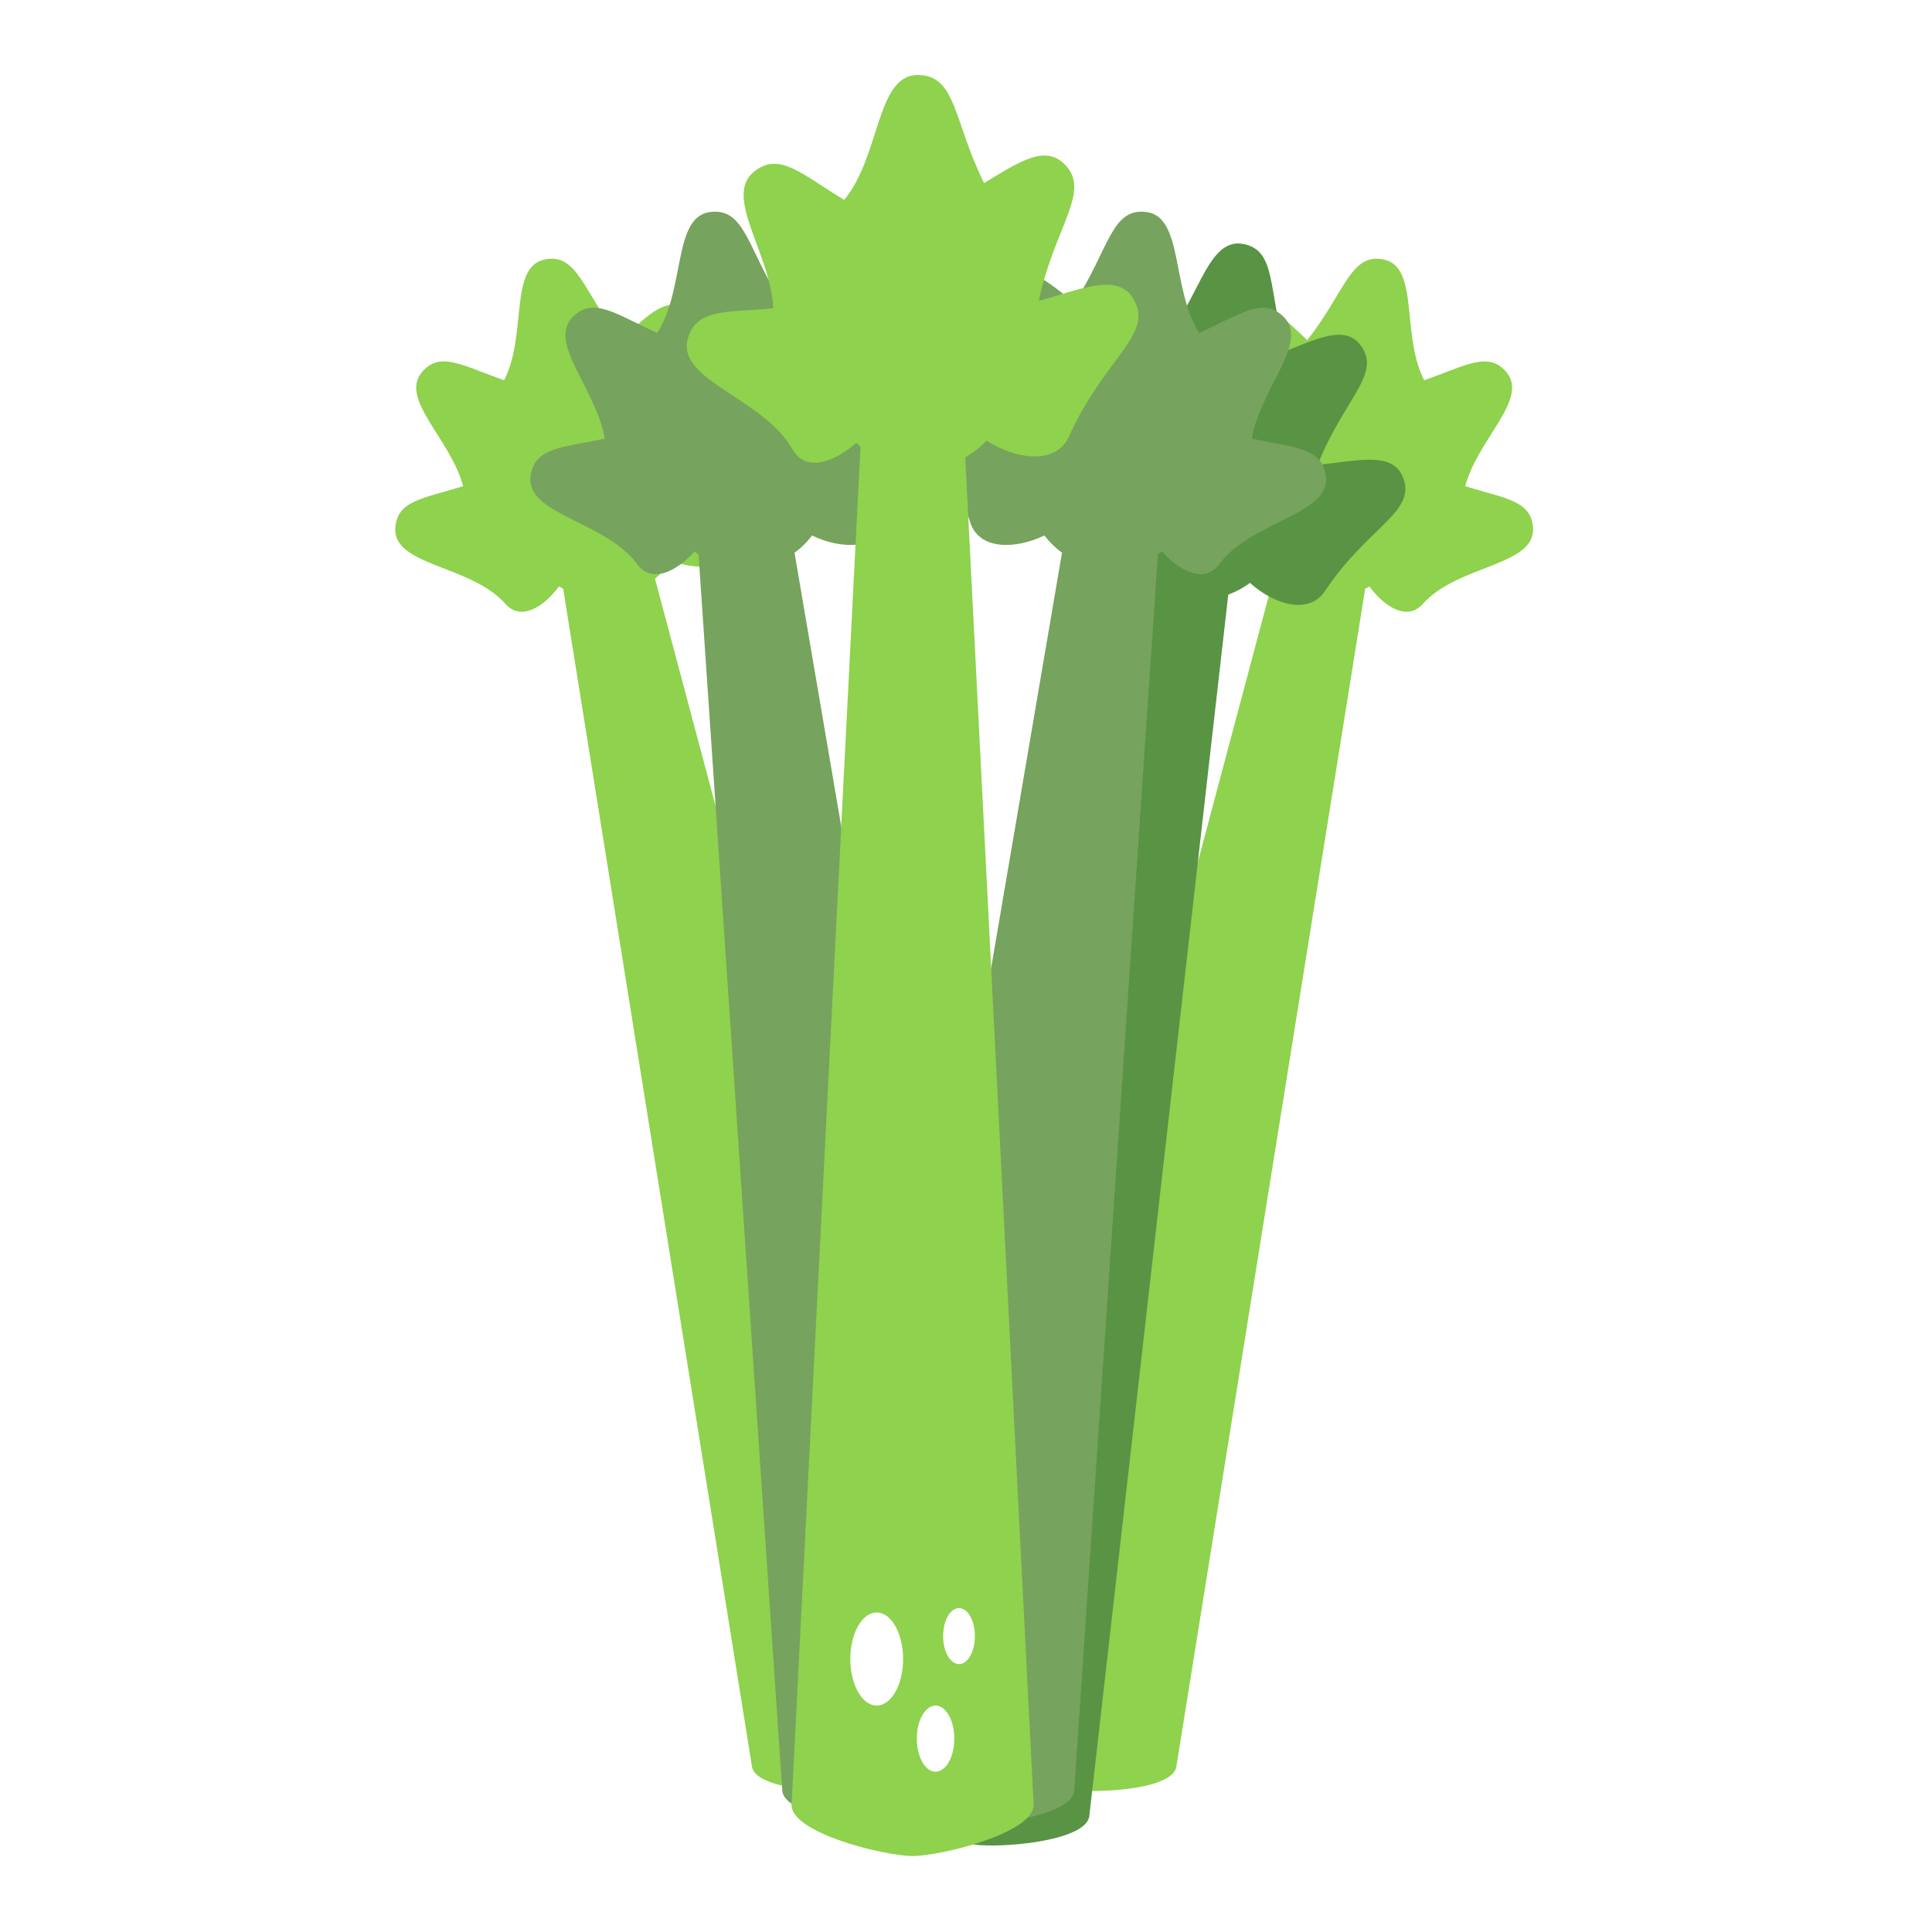
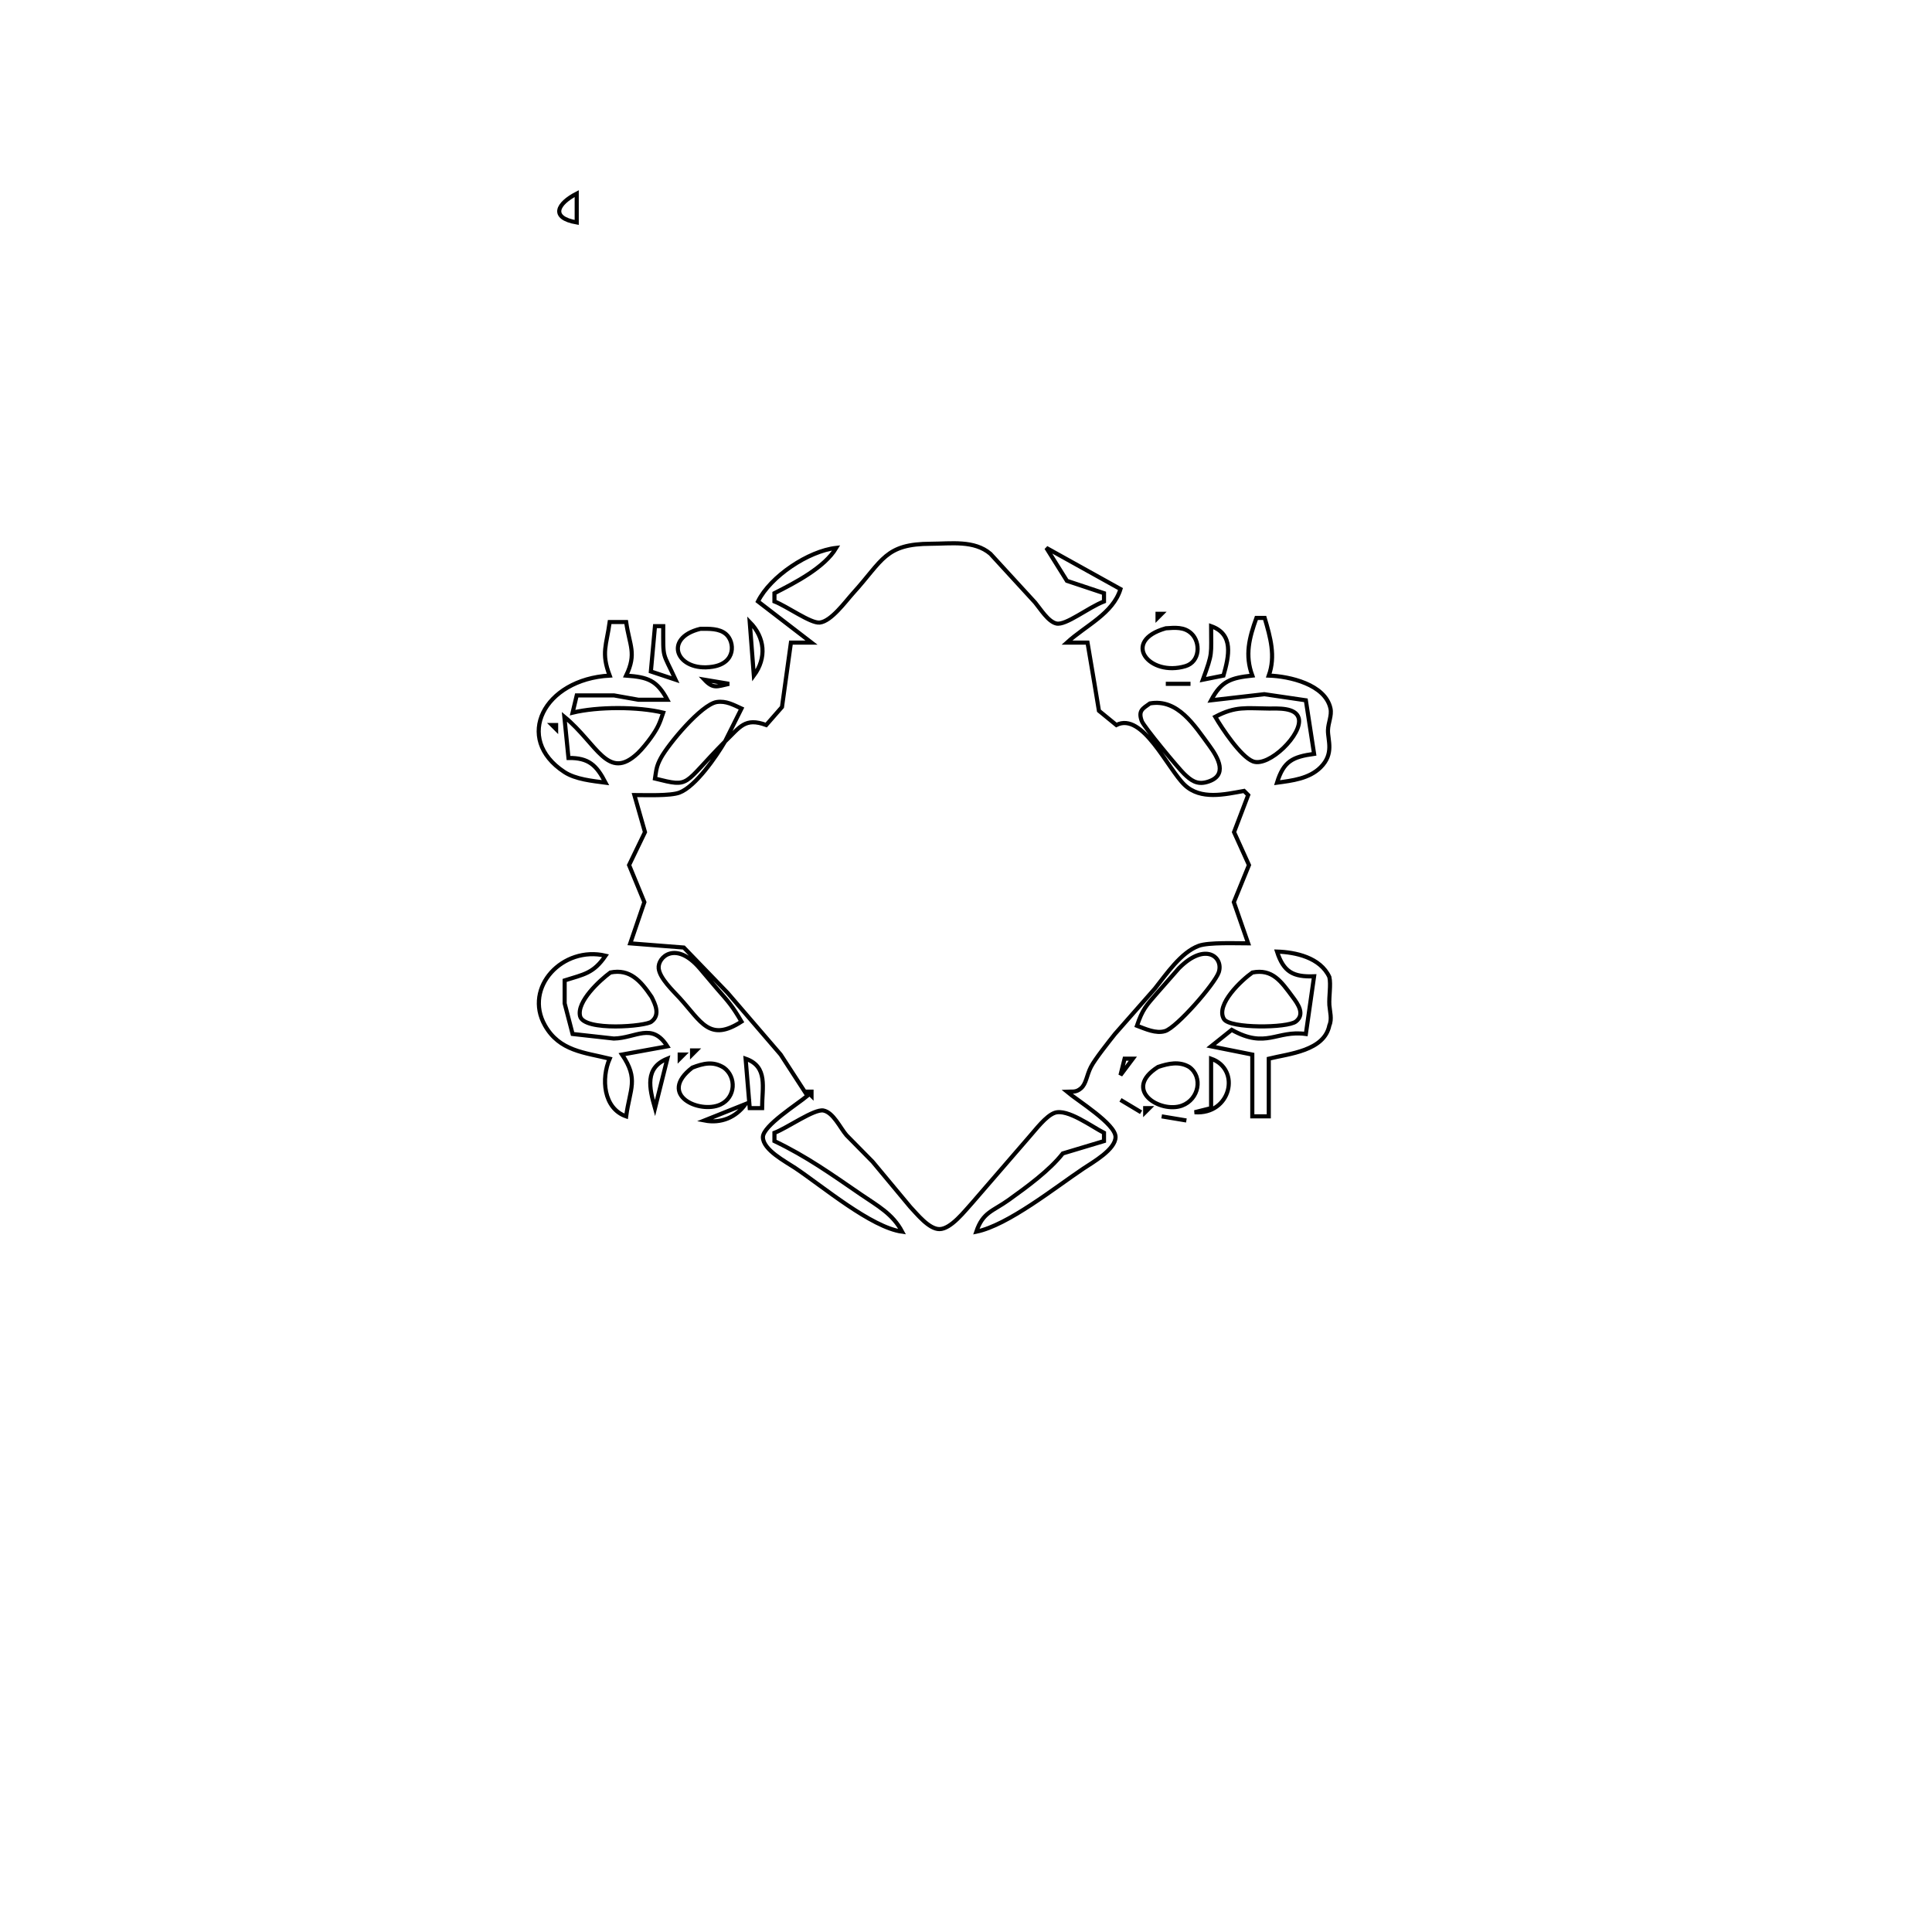
- <svg xmlns="http://www.w3.org/2000/svg" width="375pt" height="375pt" viewBox="0 0 375 375" version="1.2">
-   <defs>
-     <clipPath id="clip1">
-       <path d="M 133 14.574 L 221 14.574 L 221 360.23 L 133 360.23 Z M 133 14.574 " />
-     </clipPath>
-   </defs>
-   <g id="surface1">
-     <path style=" stroke:none;fill-rule:nonzero;fill:rgb(55.688%,82.349%,30.199%);fill-opacity:1;" d="M 149.246 79.699 C 145.633 76.25 140.141 80.465 133.852 83.656 C 133.832 70.379 139.047 63.164 132.875 59.75 C 128.949 57.59 125.125 61.754 120.559 66.023 C 113.223 56.754 112.145 48.984 105.664 50.379 C 98.75 51.859 102.363 65.152 97.844 73.793 C 89.867 71.059 85.402 68.008 81.875 72.262 C 77.516 77.488 87.523 85.293 89.887 94.367 C 82.188 96.773 77.043 97.121 76.73 102.488 C 76.297 109.891 91.348 109.598 98.105 117.211 C 101.043 120.539 105.387 117.992 108.496 113.828 C 108.773 113.988 109.055 114.145 109.312 114.281 L 145.98 343.02 C 146.988 347.703 163.27 348.191 167.945 347.199 C 172.637 346.207 187.301 339.082 186.312 334.395 L 127.141 112.348 C 128.309 111.32 129.316 110.137 130.133 108.828 C 135.777 110.938 142.574 110.414 143.719 105.102 C 146.777 90.781 154.633 84.805 149.246 79.699 " />
-     <path style=" stroke:none;fill-rule:nonzero;fill:rgb(55.688%,82.349%,30.199%);fill-opacity:1;" d="M 225.043 79.699 C 228.66 76.25 234.133 80.465 240.441 83.656 C 240.457 70.379 235.246 63.164 241.414 59.75 C 245.34 57.59 249.164 61.754 253.734 66.023 C 261.066 56.754 262.145 48.984 268.609 50.379 C 275.543 51.859 271.926 65.152 276.43 73.793 C 284.422 71.059 288.887 68.008 292.414 72.262 C 296.777 77.488 286.766 85.293 284.402 94.367 C 292.102 96.773 297.246 97.121 297.559 102.488 C 297.992 109.891 282.945 109.598 276.184 117.211 C 273.246 120.539 268.887 117.992 265.793 113.828 C 265.516 113.988 265.254 114.145 264.977 114.281 L 228.312 343.02 C 227.305 347.703 211.02 348.191 206.328 347.199 C 201.656 346.207 186.988 339.082 187.98 334.395 L 247.148 112.348 C 245.984 111.32 244.977 110.137 244.176 108.828 C 238.512 110.938 231.719 110.414 230.57 105.102 C 227.512 90.781 219.676 84.805 225.043 79.699 " />
-     <path style=" stroke:none;fill-rule:nonzero;fill:rgb(34.9%,57.649%,26.669%);fill-opacity:1;" d="M 272.152 92.277 C 269.965 87.574 263.066 89.543 255.766 90.223 C 260.789 77.383 268.555 72.398 263.883 66.754 C 260.91 63.164 255.645 65.746 249.613 68.113 C 246.02 56.371 247.93 48.445 241.152 47.328 C 233.891 46.109 232.344 60.344 224.715 66.98 C 218.023 61.301 214.859 56.648 209.84 59.402 C 203.652 62.816 210.359 74.16 209.195 83.848 C 200.855 83.219 195.746 81.598 193.418 86.668 C 190.188 93.672 204.852 99.125 208.484 109.039 C 210.082 113.375 215.242 112.574 219.832 109.734 C 220.023 109.996 220.23 110.242 220.438 110.5 L 169.195 345.562 C 168.379 350.477 183.93 357.164 188.832 357.984 C 193.73 358.805 210.621 357.496 211.422 352.582 L 238.406 115.414 C 239.918 114.859 241.344 114.09 242.613 113.133 C 247.285 117.348 254.047 119.422 257.176 114.719 C 265.551 102.051 275.402 99.266 272.152 92.277 " />
-     <path style=" stroke:none;fill-rule:nonzero;fill:rgb(46.269%,63.919%,36.469%);fill-opacity:1;" d="M 180.176 75.621 C 176.754 71.719 170.688 75.535 163.879 78.254 C 165.109 64.508 171.176 57.555 165.129 53.445 C 161.27 50.812 156.926 54.77 151.801 58.742 C 145.074 48.461 144.711 40.324 137.883 41.145 C 130.566 42.016 133.051 56.129 127.578 64.613 C 119.566 61.039 115.238 57.469 111.191 61.512 C 106.188 66.512 115.797 75.52 117.375 85.152 C 109.176 86.895 103.84 86.773 103.008 92.297 C 101.859 99.91 117.465 101.043 123.719 109.543 C 126.449 113.273 131.191 111.059 134.789 107.051 C 135.051 107.242 135.328 107.418 135.586 107.594 L 151.852 347.672 C 152.441 352.617 169.246 354.676 174.184 354.082 C 179.117 353.488 194.965 347.531 194.375 342.582 L 154.215 107.277 C 155.52 106.34 156.664 105.207 157.621 103.934 C 163.27 106.668 170.359 106.773 172.043 101.355 C 176.562 86.859 185.25 81.426 180.176 75.621 " />
-     <path style=" stroke:none;fill-rule:nonzero;fill:rgb(46.269%,63.919%,36.469%);fill-opacity:1;" d="M 180.176 75.621 C 183.582 71.719 189.664 75.535 196.477 78.254 C 195.242 64.508 189.18 57.555 195.227 53.445 C 199.066 50.812 203.426 54.77 208.555 58.742 C 215.277 48.461 215.645 40.324 222.473 41.145 C 229.77 42.016 227.305 56.129 232.777 64.613 C 240.77 61.039 245.113 57.469 249.164 61.512 C 254.168 66.512 244.559 75.52 242.977 85.152 C 251.16 86.895 256.516 86.773 257.348 92.297 C 258.496 99.91 242.891 101.043 236.633 109.543 C 233.906 113.273 229.164 111.059 225.547 107.051 C 225.289 107.242 225.027 107.418 224.75 107.594 L 208.5 347.672 C 207.91 352.617 191.105 354.676 186.172 354.082 C 181.238 353.488 165.391 347.531 165.98 342.582 L 206.137 107.277 C 204.836 106.34 203.688 105.207 202.715 103.934 C 197.066 106.668 189.996 106.773 188.309 101.355 C 183.793 86.859 175.102 81.426 180.176 75.621 " />
-     <g clip-path="url(#clip1)" clip-rule="nonzero">
-       <path style=" stroke:none;fill-rule:nonzero;fill:rgb(55.688%,82.349%,30.199%);fill-opacity:1;" d="M 219.746 57.625 C 216.531 52.938 209.406 56.32 201.637 58.375 C 204.766 43.566 212.289 36.77 206.207 31.492 C 202.367 28.148 197.102 31.895 191.004 35.535 C 185.023 23.461 185.668 14.559 178.125 14.559 C 170.047 14.559 170.934 30.238 163.859 38.793 C 155.605 33.844 151.348 29.383 146.414 33.27 C 140.297 38.078 149.609 49.141 150.078 59.84 C 140.941 60.676 135.117 59.84 133.504 65.746 C 131.262 73.898 148.117 77.156 153.832 87.242 C 156.32 91.652 161.773 89.855 166.223 85.953 C 166.484 86.215 166.762 86.426 167.023 86.668 L 153.641 350.352 C 153.641 355.824 171.68 360.25 177.137 360.25 C 182.594 360.25 200.629 355.824 200.629 350.352 L 187.355 88.758 C 188.898 87.887 190.289 86.809 191.508 85.535 C 197.312 89.246 205.008 90.293 207.547 84.613 C 214.355 69.402 224.523 64.613 219.746 57.625 " />
-     </g>
-     <path style=" stroke:none;fill-rule:nonzero;fill:rgb(100%,100%,100%);fill-opacity:1;" d="M 175.293 322.023 C 175.293 327.008 173 331.051 170.168 331.051 C 167.336 331.051 165.043 327.008 165.043 322.023 C 165.043 317.023 167.336 312.984 170.168 312.984 C 173 312.984 175.293 317.023 175.293 322.023 " />
-     <path style=" stroke:none;fill-rule:nonzero;fill:rgb(100%,100%,100%);fill-opacity:1;" d="M 185.234 337.461 C 185.234 341.016 183.602 343.891 181.586 343.891 C 179.586 343.891 177.953 341.016 177.953 337.461 C 177.953 333.926 179.586 331.051 181.586 331.051 C 183.602 331.051 185.234 333.926 185.234 337.461 " />
-     <path style=" stroke:none;fill-rule:nonzero;fill:rgb(100%,100%,100%);fill-opacity:1;" d="M 189.23 317.566 C 189.23 320.562 187.859 323 186.137 323 C 184.434 323 183.062 320.562 183.062 317.566 C 183.062 314.566 184.434 312.129 186.137 312.129 C 187.859 312.129 189.23 314.566 189.23 317.566 " />
-   </g>
+ <svg xmlns="http://www.w3.org/2000/svg" width="5.211in" height="5.211in" viewBox="0 0 469 469">
+   <path id="Selection" fill="none" stroke="black" stroke-width="1" d="M 140.00,54.00            C 140.00,54.00 140.00,47.00 140.00,47.00              135.34,49.40 133.43,52.84 140.00,54.00 Z            M 188.00,146.00            C 188.00,146.00 188.00,144.00 188.00,144.00              192.95,141.49 200.15,137.80 203.00,133.00              196.23,133.76 187.03,139.91 184.00,146.00              184.00,146.00 197.00,156.00 197.00,156.00              197.00,156.00 192.00,156.00 192.00,156.00              192.00,156.00 189.83,171.63 189.83,171.63              189.83,171.63 186.00,176.00 186.00,176.00              180.82,174.11 179.67,176.47 176.00,180.00              176.00,180.00 180.00,172.00 180.00,172.00              178.05,171.11 176.27,170.09 174.01,170.42              170.27,170.98 162.24,180.65 160.43,184.00              159.35,186.01 159.33,186.85 159.00,189.00              167.81,191.18 165.47,190.63 176.00,180.00              173.88,183.63 168.89,190.89 164.96,192.40              162.75,193.25 156.63,193.00 154.00,193.00              154.00,193.00 156.57,202.00 156.57,202.00              156.57,202.00 152.71,210.00 152.71,210.00              152.71,210.00 156.42,219.00 156.42,219.00              156.42,219.00 153.00,229.00 153.00,229.00              153.00,229.00 166.00,230.02 166.00,230.02              166.00,230.02 176.61,241.00 176.61,241.00              176.61,241.00 189.51,256.00 189.51,256.00              189.51,256.00 196.00,266.00 196.00,266.00              193.65,267.99 185.20,273.27 185.20,276.05              185.20,279.13 190.72,281.99 193.00,283.51              199.77,288.04 211.47,297.95 219.00,299.00              216.70,294.65 213.02,292.71 209.00,289.96              201.82,285.04 195.91,280.79 188.00,277.00              188.00,277.00 188.00,275.00 188.00,275.00              191.16,273.79 197.67,269.14 199.89,269.58              202.30,270.06 203.93,273.76 205.49,275.58              205.49,275.58 211.82,282.00 211.82,282.00              211.82,282.00 220.98,293.00 220.98,293.00              222.62,294.73 225.49,298.37 228.05,298.37              230.85,298.37 234.21,293.94 236.00,292.00              236.00,292.00 249.84,276.00 249.84,276.00              251.37,274.29 253.90,270.88 256.04,270.14              259.13,269.07 265.03,273.50 268.00,275.00              268.00,275.00 268.00,277.00 268.00,277.00              268.00,277.00 258.00,280.00 258.00,280.00              254.74,284.16 249.28,288.12 244.91,291.26              240.98,294.08 238.62,294.21 237.00,299.00              244.69,297.44 256.15,288.25 263.00,283.67              265.29,282.14 270.80,279.05 270.80,276.00              270.80,272.85 261.63,267.22 259.00,265.00              260.31,264.93 261.17,265.25 262.38,264.22              263.71,263.11 263.77,261.04 264.83,259.00              265.79,257.12 269.21,252.83 270.66,251.00              270.66,251.00 280.34,240.00 280.34,240.00              283.13,236.50 286.68,231.19 291.00,229.60              293.37,228.72 300.15,229.00 303.00,229.00              303.00,229.00 299.52,219.00 299.52,219.00              299.52,219.00 303.19,210.00 303.19,210.00              303.19,210.00 299.57,202.00 299.57,202.00              299.57,202.00 303.00,193.00 303.00,193.00              303.00,193.00 302.00,192.00 302.00,192.00              297.29,192.84 291.48,194.25 287.59,190.57              283.47,186.67 277.37,172.75 271.00,176.00              271.00,176.00 266.77,172.54 266.77,172.54              266.77,172.54 265.69,166.00 265.69,166.00              265.69,166.00 264.00,156.00 264.00,156.00              264.00,156.00 259.00,156.00 259.00,156.00              263.62,151.79 270.16,148.96 272.00,143.00              272.00,143.00 254.00,133.00 254.00,133.00              254.00,133.00 259.00,141.00 259.00,141.00              259.00,141.00 268.00,144.00 268.00,144.00              268.00,144.00 268.00,146.00 268.00,146.00              264.06,147.53 258.74,151.88 256.44,151.36              254.43,150.90 252.57,147.82 251.29,146.28              251.29,146.28 240.42,134.43 240.42,134.43              236.48,131.08 230.83,131.99 226.00,132.00              214.82,132.02 214.34,136.00 207.07,144.00              205.20,146.07 201.79,150.82 198.99,151.13              196.80,151.37 191.07,147.19 188.00,146.00 Z            M 281.00,149.00            C 281.00,149.00 281.00,150.00 281.00,150.00              281.00,150.00 282.00,149.00 282.00,149.00              282.00,149.00 281.00,149.00 281.00,149.00 Z            M 305.00,150.00            C 303.24,154.88 302.16,159.03 304.00,164.00              298.87,164.55 296.50,165.27 294.00,170.00              294.00,170.00 306.91,168.52 306.91,168.52              306.91,168.52 317.00,170.00 317.00,170.00              317.00,170.00 319.00,183.00 319.00,183.00              313.76,183.73 311.61,184.79 310.00,190.00              313.68,189.50 317.80,189.03 320.57,186.28              323.91,182.97 322.32,179.70 322.37,177.28              322.41,175.47 323.35,173.70 322.98,171.98              321.72,166.13 313.00,164.16 308.00,164.00              309.70,159.27 308.39,154.73 307.00,150.00              307.00,150.00 305.00,150.00 305.00,150.00 Z            M 148.00,151.00            C 147.24,156.64 145.88,158.45 148.00,164.00              132.04,164.88 124.57,179.26 137.00,187.41              139.74,189.20 143.79,189.57 147.00,190.00              144.80,185.75 142.92,183.94 138.00,184.00              138.00,184.00 137.00,174.00 137.00,174.00              145.02,180.61 147.52,189.73 154.83,182.85              155.82,181.92 157.26,180.13 158.06,179.00              159.69,176.70 160.13,175.61 161.00,173.00              154.91,171.52 145.09,171.52 139.00,173.00              139.00,173.00 140.00,168.82 140.00,168.82              140.00,168.82 149.09,168.82 149.09,168.82              149.09,168.82 155.00,169.87 155.00,169.87              155.00,169.87 162.00,169.87 162.00,169.87              159.47,165.14 157.29,164.38 152.00,164.00              154.61,158.57 152.81,156.73 152.00,151.00              152.00,151.00 148.00,151.00 148.00,151.00 Z            M 182.00,151.00            C 182.00,151.00 183.00,164.00 183.00,164.00              186.16,159.71 185.71,154.76 182.00,151.00 Z            M 159.00,152.00            C 159.00,152.00 158.00,163.00 158.00,163.00              158.00,163.00 164.00,165.00 164.00,165.00              160.74,157.93 161.01,160.29 161.00,152.00              161.00,152.00 159.00,152.00 159.00,152.00 Z            M 170.01,152.65            C 160.79,154.88 164.25,163.22 172.98,161.85              178.73,160.96 178.35,155.79 176.26,153.96              174.61,152.50 172.04,152.64 170.01,152.65 Z            M 283.00,152.52            C 272.05,155.62 278.93,164.35 287.77,161.71              291.37,160.63 291.44,155.92 289.26,153.83              287.48,152.11 285.22,152.38 283.00,152.52 Z            M 294.00,152.00            C 294.00,159.21 294.43,158.29 292.00,165.00              292.00,165.00 297.00,164.00 297.00,164.00              298.34,159.27 299.56,153.95 294.00,152.00 Z            M 171.00,165.00            C 173.16,167.30 174.05,166.64 177.00,166.00              177.00,166.00 171.00,165.00 171.00,165.00 Z            M 283.00,166.00            C 283.00,166.00 289.00,166.00 289.00,166.00              289.00,166.00 283.00,166.00 283.00,166.00 Z            M 279.15,170.76            C 277.41,172.00 276.24,172.50 277.17,175.04              277.67,176.42 285.99,186.44 287.44,187.84              289.09,189.44 290.54,190.52 292.95,189.85              298.28,188.36 295.70,183.92 293.56,181.00              289.95,176.08 285.90,169.57 279.15,170.76 Z            M 295.00,174.00            C 296.63,176.79 301.20,183.70 304.17,184.83              308.04,186.31 316.35,178.15 315.26,174.31              314.50,171.67 310.12,172.01 308.00,172.00              302.51,171.96 300.00,171.36 295.00,174.00 Z            M 135.00,176.00            C 135.00,176.00 135.00,177.00 135.00,177.00              135.00,177.00 134.00,176.00 134.00,176.00              134.00,176.00 135.00,176.00 135.00,176.00 Z            M 148.00,257.00            C 145.91,261.77 146.44,269.08 152.00,271.00              152.91,264.24 155.10,262.00 151.00,256.00              151.00,256.00 162.00,254.00 162.00,254.00              158.23,248.07 154.35,252.02 149.00,252.11              149.00,252.11 139.00,251.00 139.00,251.00              139.00,251.00 137.07,243.58 137.07,243.58              137.07,243.58 137.07,238.00 137.07,238.00              141.80,236.50 144.05,236.31 147.00,232.00              136.67,229.55 127.05,239.64 132.28,248.91              135.81,255.18 141.94,255.50 148.00,257.00 Z            M 180.00,248.00            C 177.80,244.24 176.90,243.24 174.05,240.00              174.05,240.00 169.88,235.08 169.88,235.08              163.99,228.21 159.61,232.40 159.90,235.08              160.15,237.50 163.41,240.54 165.00,242.28              170.27,248.07 172.20,253.04 180.00,248.00 Z            M 276.00,249.00            C 278.06,249.77 280.60,250.98 282.83,250.30              285.64,249.45 294.88,238.87 295.85,236.04              297.08,232.43 292.68,228.50 286.17,235.06              286.17,235.06 280.95,241.00 280.95,241.00              278.19,244.18 277.37,244.98 276.00,249.00 Z            M 310.00,231.00            C 311.60,235.94 313.90,237.20 319.00,237.00              319.00,237.00 317.00,251.00 317.00,251.00              309.80,250.03 307.38,254.68 299.00,250.00              299.00,250.00 294.00,254.00 294.00,254.00              294.00,254.00 304.00,256.00 304.00,256.00              304.00,256.00 304.00,271.00 304.00,271.00              304.00,271.00 308.00,271.00 308.00,271.00              308.00,271.00 308.00,257.00 308.00,257.00              312.95,255.78 321.47,255.13 322.71,248.91              323.39,247.39 322.83,245.55 322.71,244.00              322.58,241.86 323.13,239.08 322.71,237.18              320.51,232.42 314.48,231.14 310.00,231.00 Z            M 148.17,236.08            C 145.66,237.93 139.94,243.13 140.82,246.69              141.76,250.42 156.99,249.15 158.17,247.98              160.34,246.33 159.04,243.73 158.17,242.00              155.53,238.09 152.91,235.13 148.17,236.08 Z            M 304.03,236.08            C 301.56,237.79 294.95,243.88 297.13,247.40              298.55,249.70 312.52,249.59 314.58,247.98              316.86,246.20 315.08,243.73 313.79,242.00              311.00,238.24 308.89,235.14 304.03,236.08 Z            M 168.00,255.00            C 168.00,255.00 168.00,256.00 168.00,256.00              168.00,256.00 169.00,255.00 169.00,255.00              169.00,255.00 168.00,255.00 168.00,255.00 Z            M 165.00,256.00            C 165.00,256.00 165.00,257.00 165.00,257.00              165.00,257.00 166.00,256.00 166.00,256.00              166.00,256.00 165.00,256.00 165.00,256.00 Z            M 159.00,269.00            C 159.00,269.00 162.00,257.00 162.00,257.00              156.48,259.22 157.60,264.09 159.00,269.00 Z            M 181.00,257.00            C 181.00,257.00 182.00,269.00 182.00,269.00              182.00,269.00 185.00,269.00 185.00,269.00              185.00,263.98 186.51,258.93 181.00,257.00 Z            M 273.00,257.00            C 273.00,257.00 272.00,261.00 272.00,261.00              272.00,261.00 275.00,257.00 275.00,257.00              275.00,257.00 273.00,257.00 273.00,257.00 Z            M 294.00,257.00            C 294.00,257.00 294.00,269.00 294.00,269.00              294.00,269.00 290.00,270.00 290.00,270.00              298.79,270.68 301.34,259.57 294.00,257.00 Z            M 168.06,259.17            C 159.47,265.80 169.84,270.45 174.87,268.14              178.63,266.41 178.79,261.40 175.71,259.17              173.12,257.56 170.73,258.14 168.06,259.17 Z            M 281.11,259.01            C 272.33,264.58 281.68,270.34 286.94,268.39              291.06,266.86 292.08,261.43 288.69,259.01              286.29,257.58 283.63,258.16 281.11,259.01 Z            M 197.00,265.00            C 197.00,265.00 197.00,266.00 197.00,266.00              197.00,266.00 196.00,265.00 196.00,265.00              196.00,265.00 197.00,265.00 197.00,265.00 Z            M 272.00,267.00            C 272.00,267.00 277.00,270.00 277.00,270.00              277.00,270.00 272.00,267.00 272.00,267.00 Z            M 171.00,272.00            C 175.01,272.78 178.62,271.29 181.00,268.00              181.00,268.00 171.00,272.00 171.00,272.00 Z            M 278.00,269.00            C 278.00,269.00 278.00,270.00 278.00,270.00              278.00,270.00 279.00,269.00 279.00,269.00              279.00,269.00 278.00,269.00 278.00,269.00 Z            M 282.00,271.00            C 282.00,271.00 288.00,272.00 288.00,272.00              288.00,272.00 282.00,271.00 282.00,271.00 Z" />
</svg>
